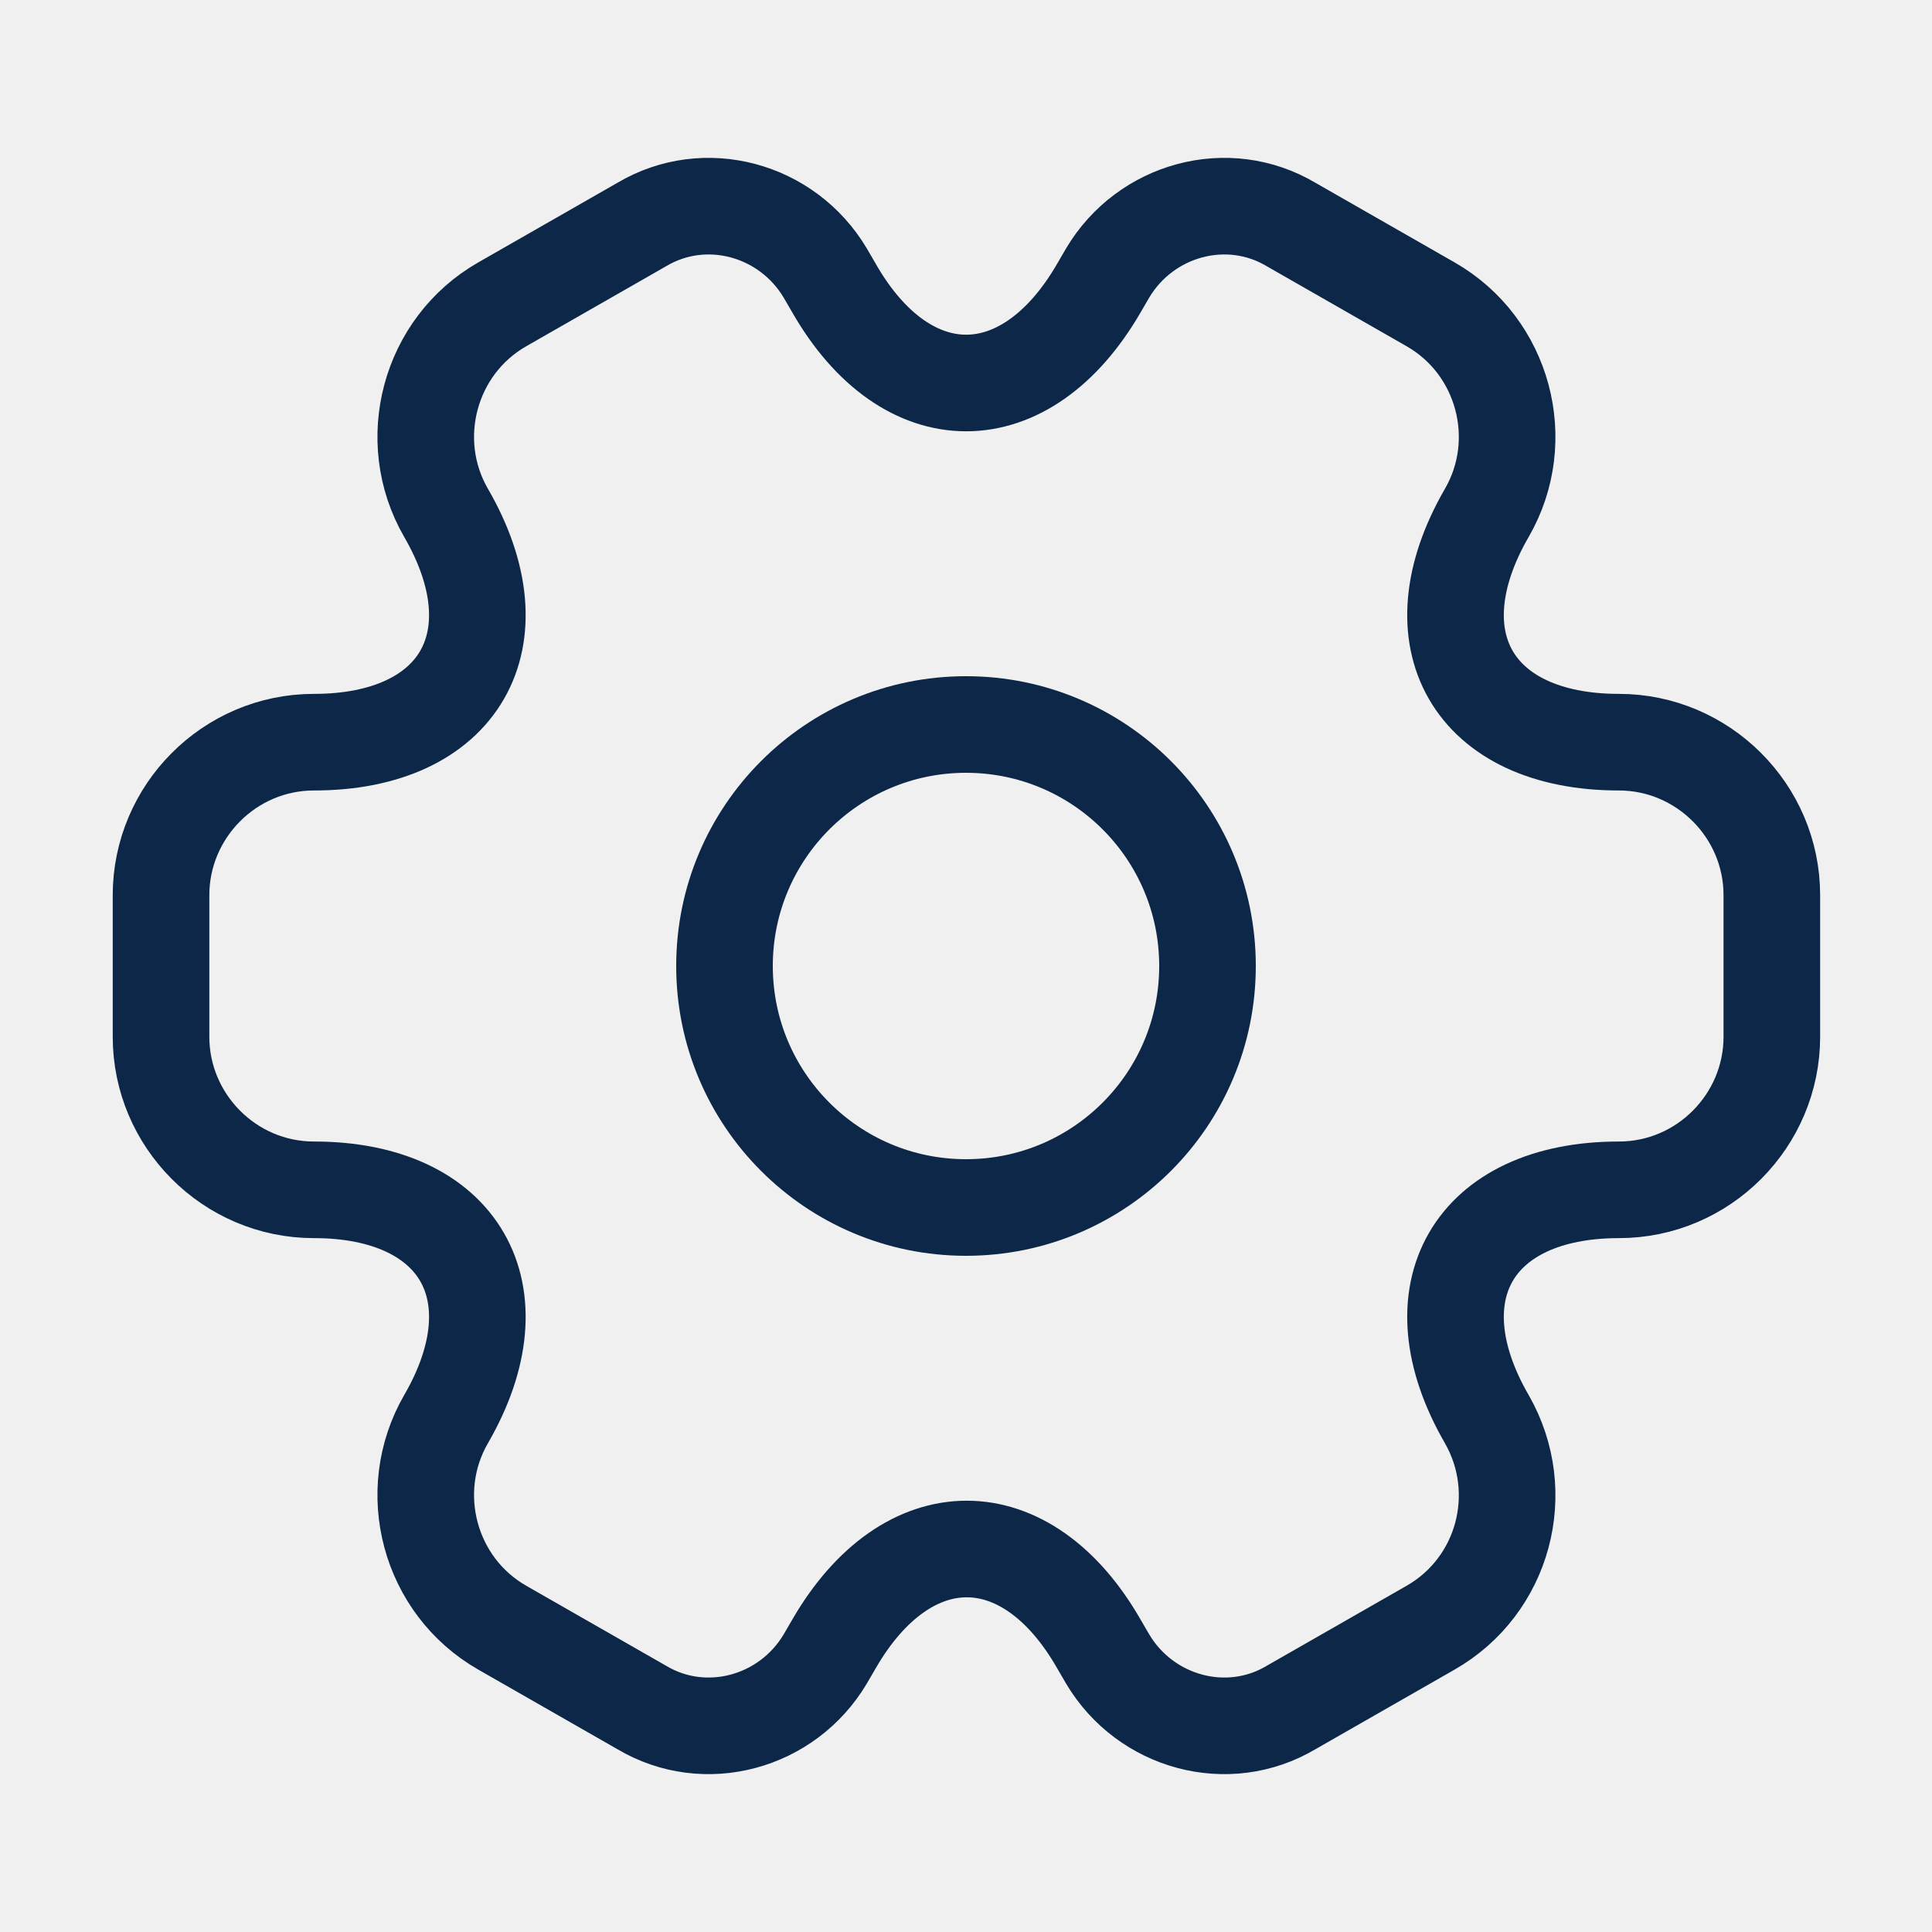
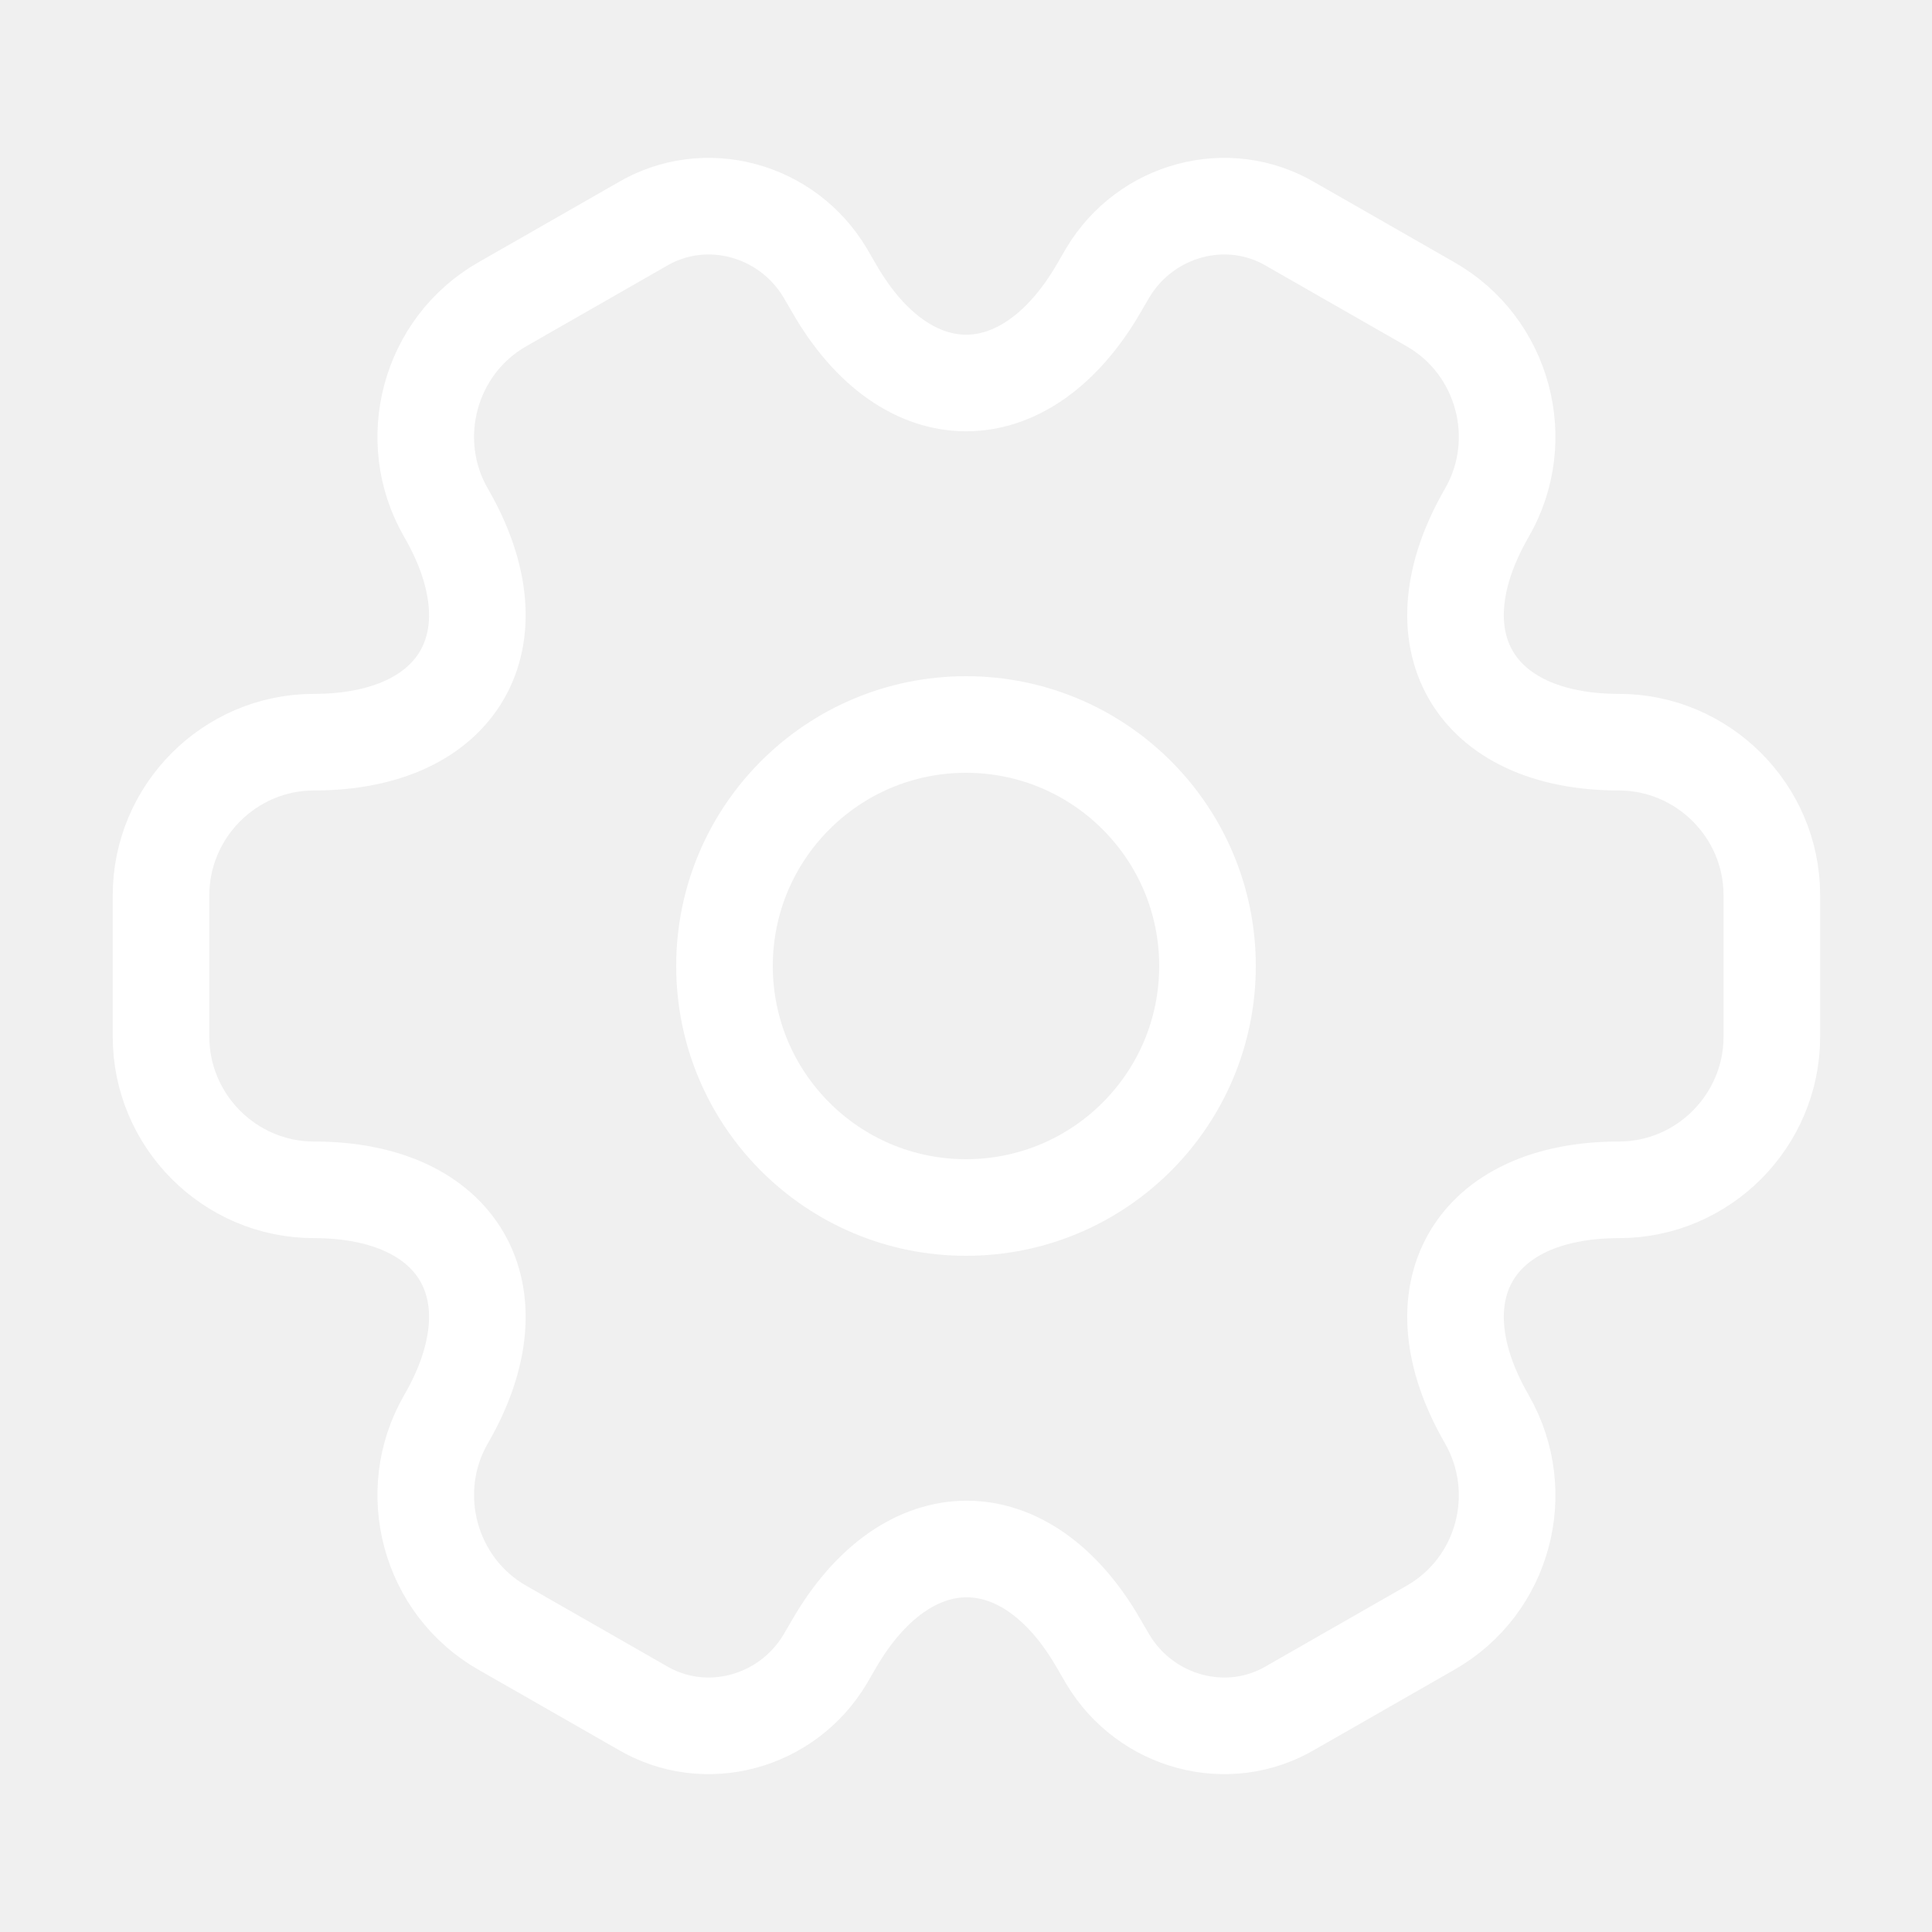
<svg xmlns="http://www.w3.org/2000/svg" width="20" height="20" viewBox="0 0 20 20" fill="none">
-   <path d="M10 12.5C11.381 12.5 12.5 11.381 12.5 10C12.5 8.619 11.381 7.5 10 7.5C8.619 7.5 7.5 8.619 7.5 10C7.5 11.381 8.619 12.5 10 12.5Z" stroke="#0C2748" stroke-miterlimit="10" stroke-linecap="round" stroke-linejoin="round" />
-   <path d="M1.667 10.733V9.267C1.667 8.4 2.375 7.683 3.25 7.683C4.759 7.683 5.375 6.617 4.617 5.308C4.184 4.558 4.442 3.583 5.2 3.15L6.642 2.325C7.3 1.933 8.15 2.167 8.542 2.825L8.634 2.983C9.384 4.292 10.617 4.292 11.375 2.983L11.467 2.825C11.859 2.167 12.709 1.933 13.367 2.325L14.809 3.15C15.567 3.583 15.825 4.558 15.392 5.308C14.634 6.617 15.25 7.683 16.759 7.683C17.625 7.683 18.342 8.392 18.342 9.267V10.733C18.342 11.6 17.634 12.317 16.759 12.317C15.25 12.317 14.634 13.383 15.392 14.692C15.825 15.45 15.567 16.417 14.809 16.85L13.367 17.675C12.709 18.067 11.859 17.833 11.467 17.175L11.375 17.017C10.625 15.708 9.392 15.708 8.634 17.017L8.542 17.175C8.15 17.833 7.3 18.067 6.642 17.675L5.2 16.85C4.442 16.417 4.184 15.442 4.617 14.692C5.375 13.383 4.759 12.317 3.25 12.317C2.375 12.317 1.667 11.6 1.667 10.733Z" stroke="#0C2748" stroke-miterlimit="10" stroke-linecap="round" stroke-linejoin="round" />
+   <path d="M10 12.5C11.381 12.5 12.5 11.381 12.5 10C12.5 8.619 11.381 7.5 10 7.5C8.619 7.5 7.5 8.619 7.5 10C7.5 11.381 8.619 12.5 10 12.5Z" stroke="#ffffff" stroke-miterlimit="10" stroke-linecap="round" stroke-linejoin="round" />
+   <path d="M1.667 10.733V9.267C1.667 8.4 2.375 7.683 3.25 7.683C4.759 7.683 5.375 6.617 4.617 5.308C4.184 4.558 4.442 3.583 5.2 3.15L6.642 2.325C7.3 1.933 8.15 2.167 8.542 2.825L8.634 2.983C9.384 4.292 10.617 4.292 11.375 2.983L11.467 2.825C11.859 2.167 12.709 1.933 13.367 2.325L14.809 3.15C15.567 3.583 15.825 4.558 15.392 5.308C14.634 6.617 15.25 7.683 16.759 7.683C17.625 7.683 18.342 8.392 18.342 9.267V10.733C18.342 11.6 17.634 12.317 16.759 12.317C15.25 12.317 14.634 13.383 15.392 14.692C15.825 15.45 15.567 16.417 14.809 16.85L13.367 17.675C12.709 18.067 11.859 17.833 11.467 17.175L11.375 17.017C10.625 15.708 9.392 15.708 8.634 17.017L8.542 17.175C8.15 17.833 7.3 18.067 6.642 17.675L5.2 16.85C4.442 16.417 4.184 15.442 4.617 14.692C5.375 13.383 4.759 12.317 3.25 12.317C2.375 12.317 1.667 11.6 1.667 10.733Z" stroke="#ffffff" stroke-miterlimit="10" stroke-linecap="round" stroke-linejoin="round" />
</svg>
